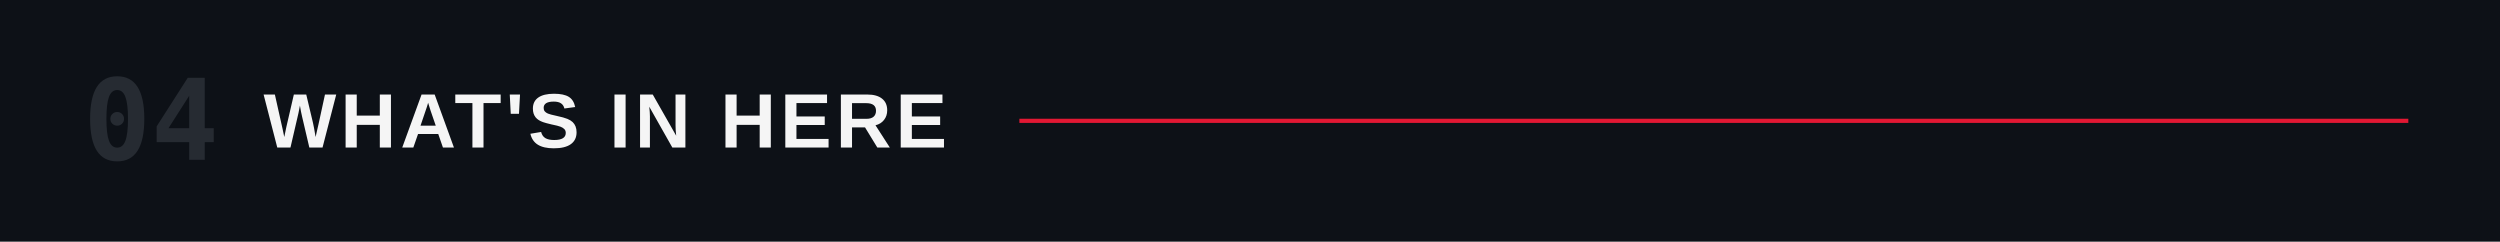
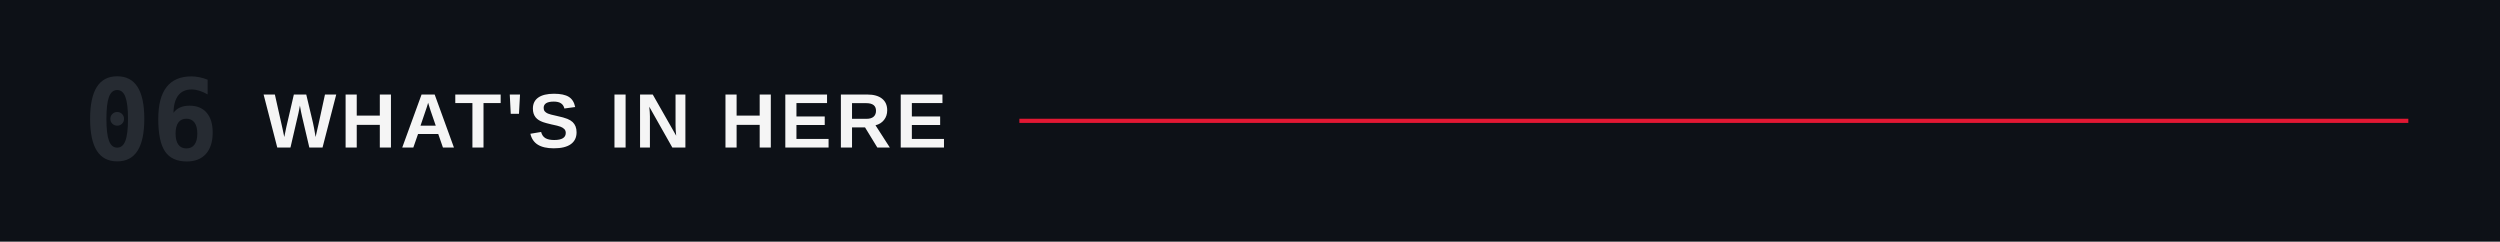
- <svg xmlns="http://www.w3.org/2000/svg" viewBox="0 0 1200 116" width="1200" height="116" role="img" aria-label="04 — What's in Here">
+ <svg xmlns="http://www.w3.org/2000/svg" viewBox="0 0 1200 116" width="1200" height="116" role="img" aria-label="06 — What's in Here">
  <rect x="0" y="0" width="1200" height="116" fill="#0d1117" />
-   <text x="40" y="58.0" font-family="ui-monospace,'Monaspace Neon','SF Mono',Menlo,Consolas,monospace" font-size="54" font-weight="600" fill="#262b32" dominant-baseline="central">04</text>
+   <text x="40" y="58.0" font-family="ui-monospace,'Monaspace Neon','SF Mono',Menlo,Consolas,monospace" font-size="54" font-weight="600" fill="#262b32" dominant-baseline="central">06</text>
  <text x="126.5" y="58.0" font-family="'Helvetica Neue Condensed','Helvetica Neue',Arial,sans-serif" font-size="37" font-weight="700" letter-spacing="2" fill="#F5F5F5" dominant-baseline="central">WHAT'S IN HERE</text>
  <line x1="489.3" y1="58.0" x2="1156" y2="58.0" stroke="#E21833" stroke-width="2" />
</svg>
